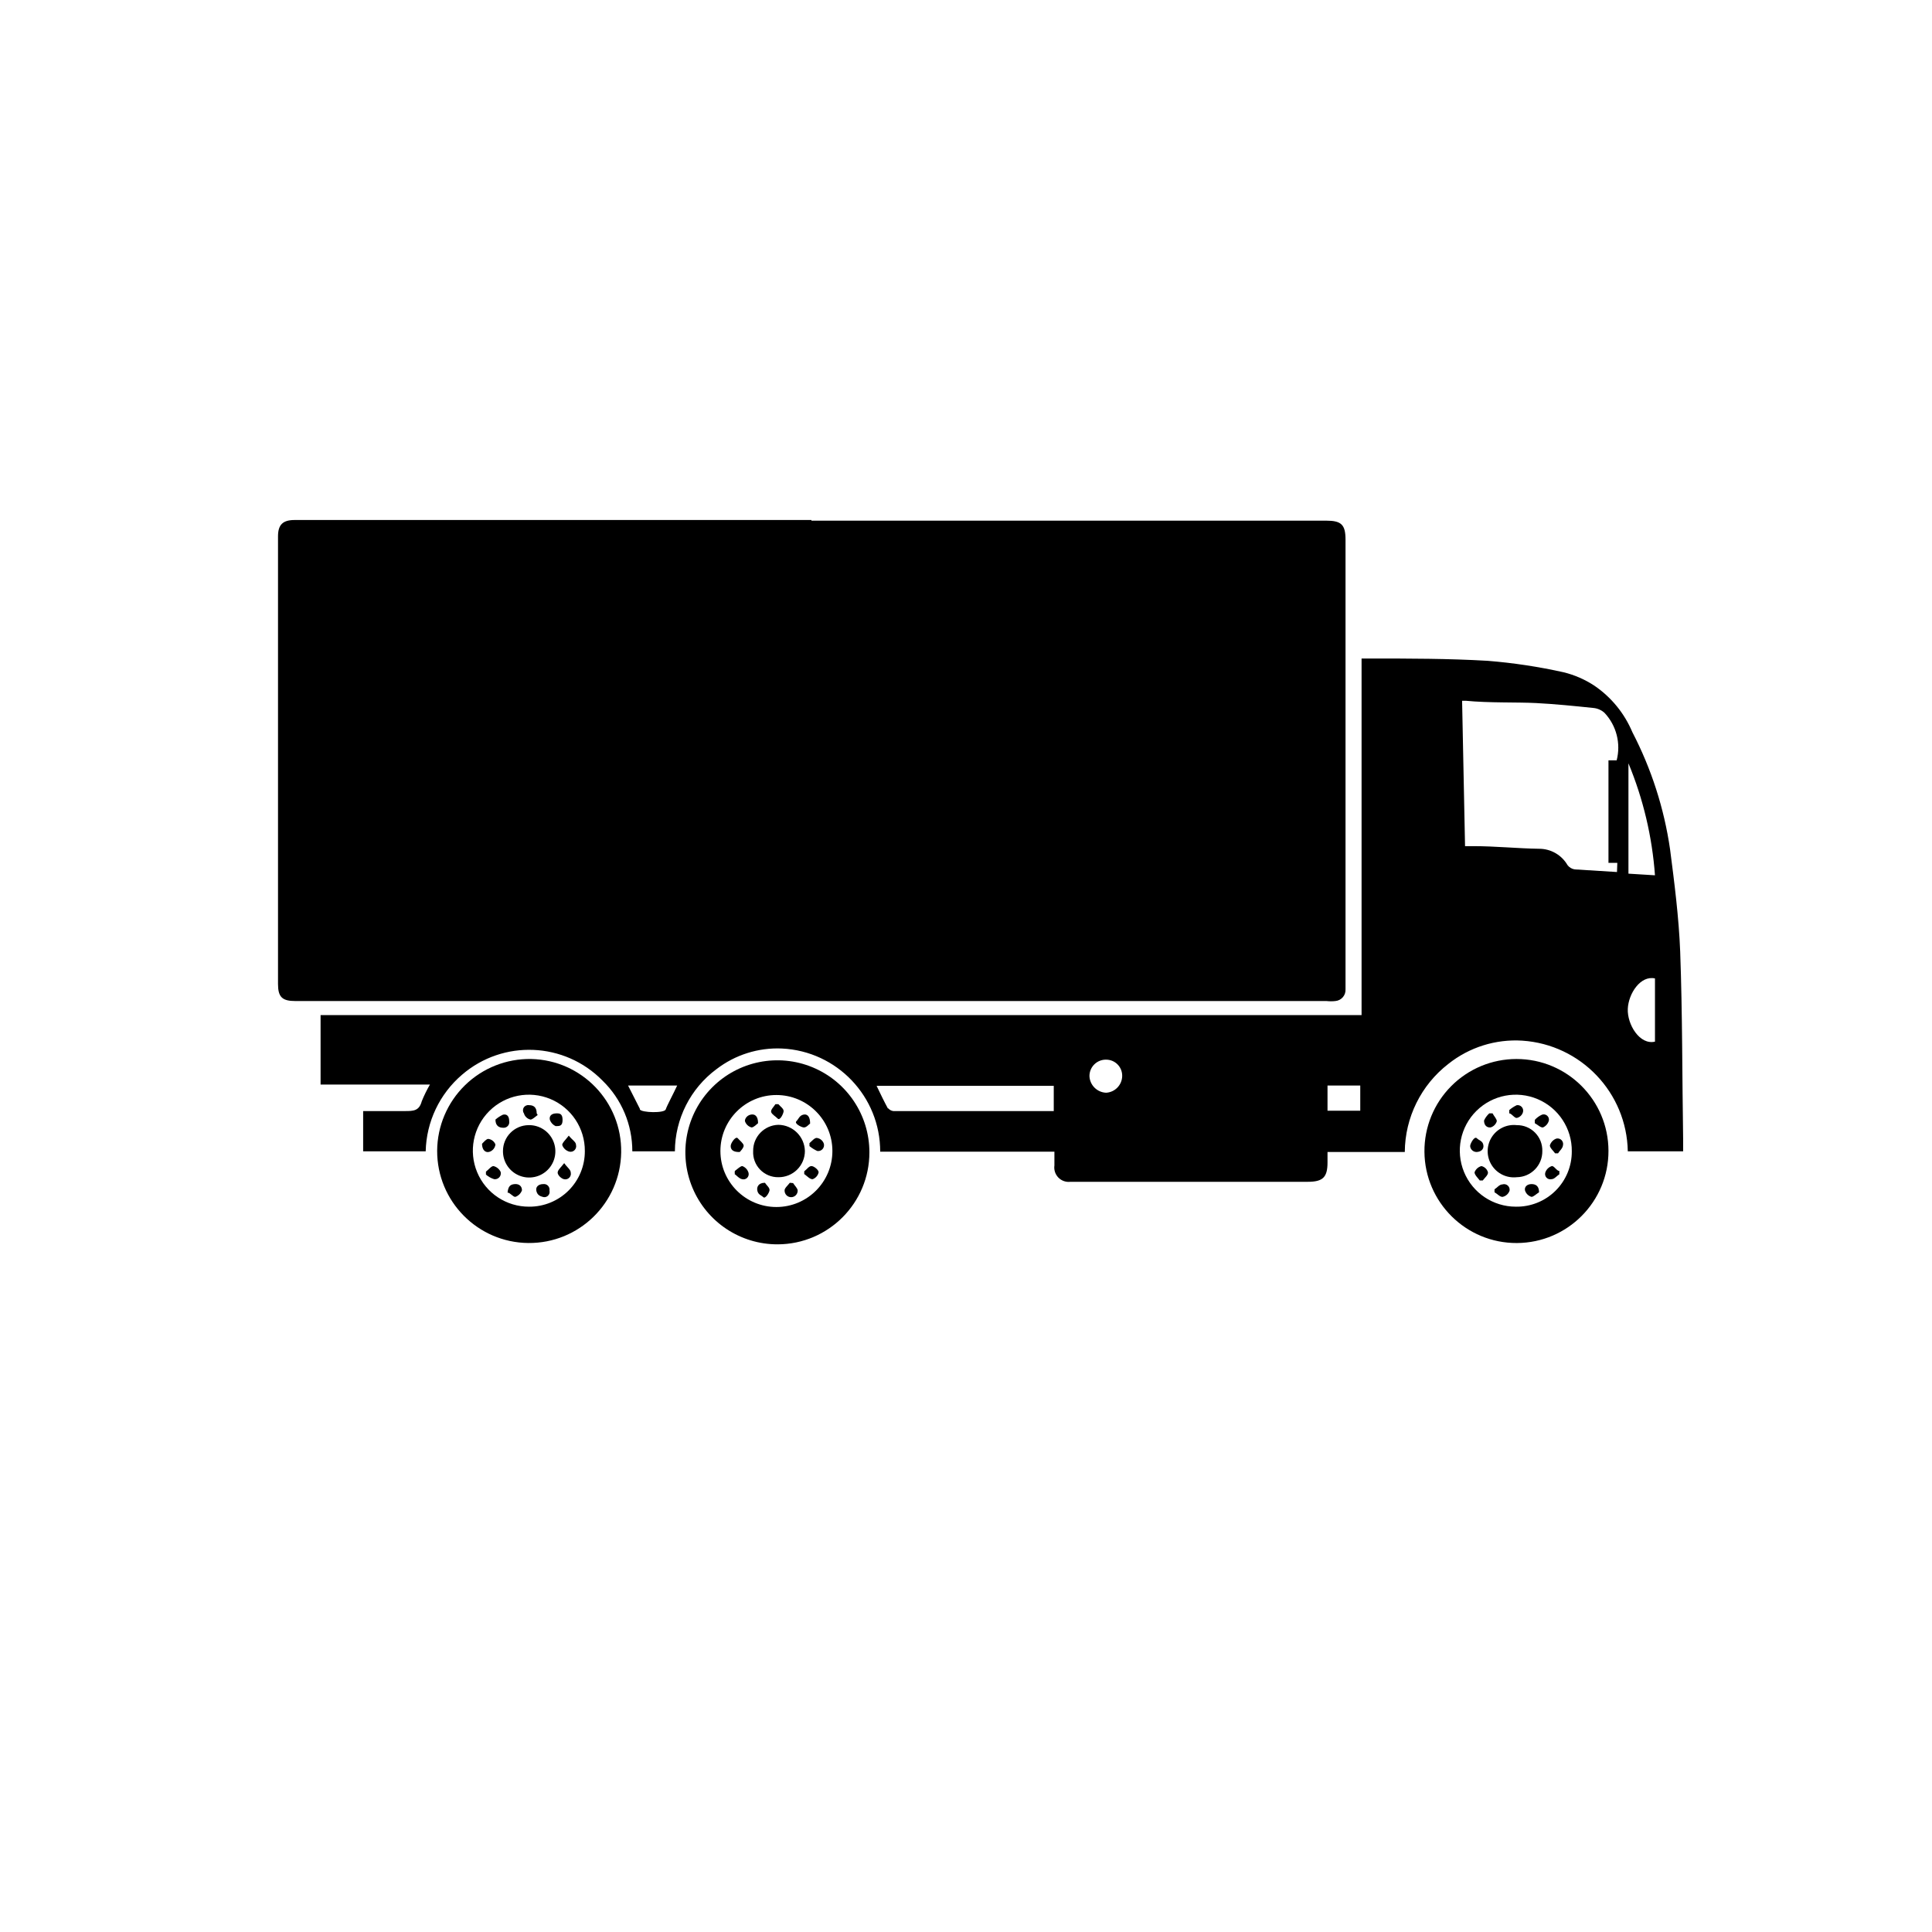
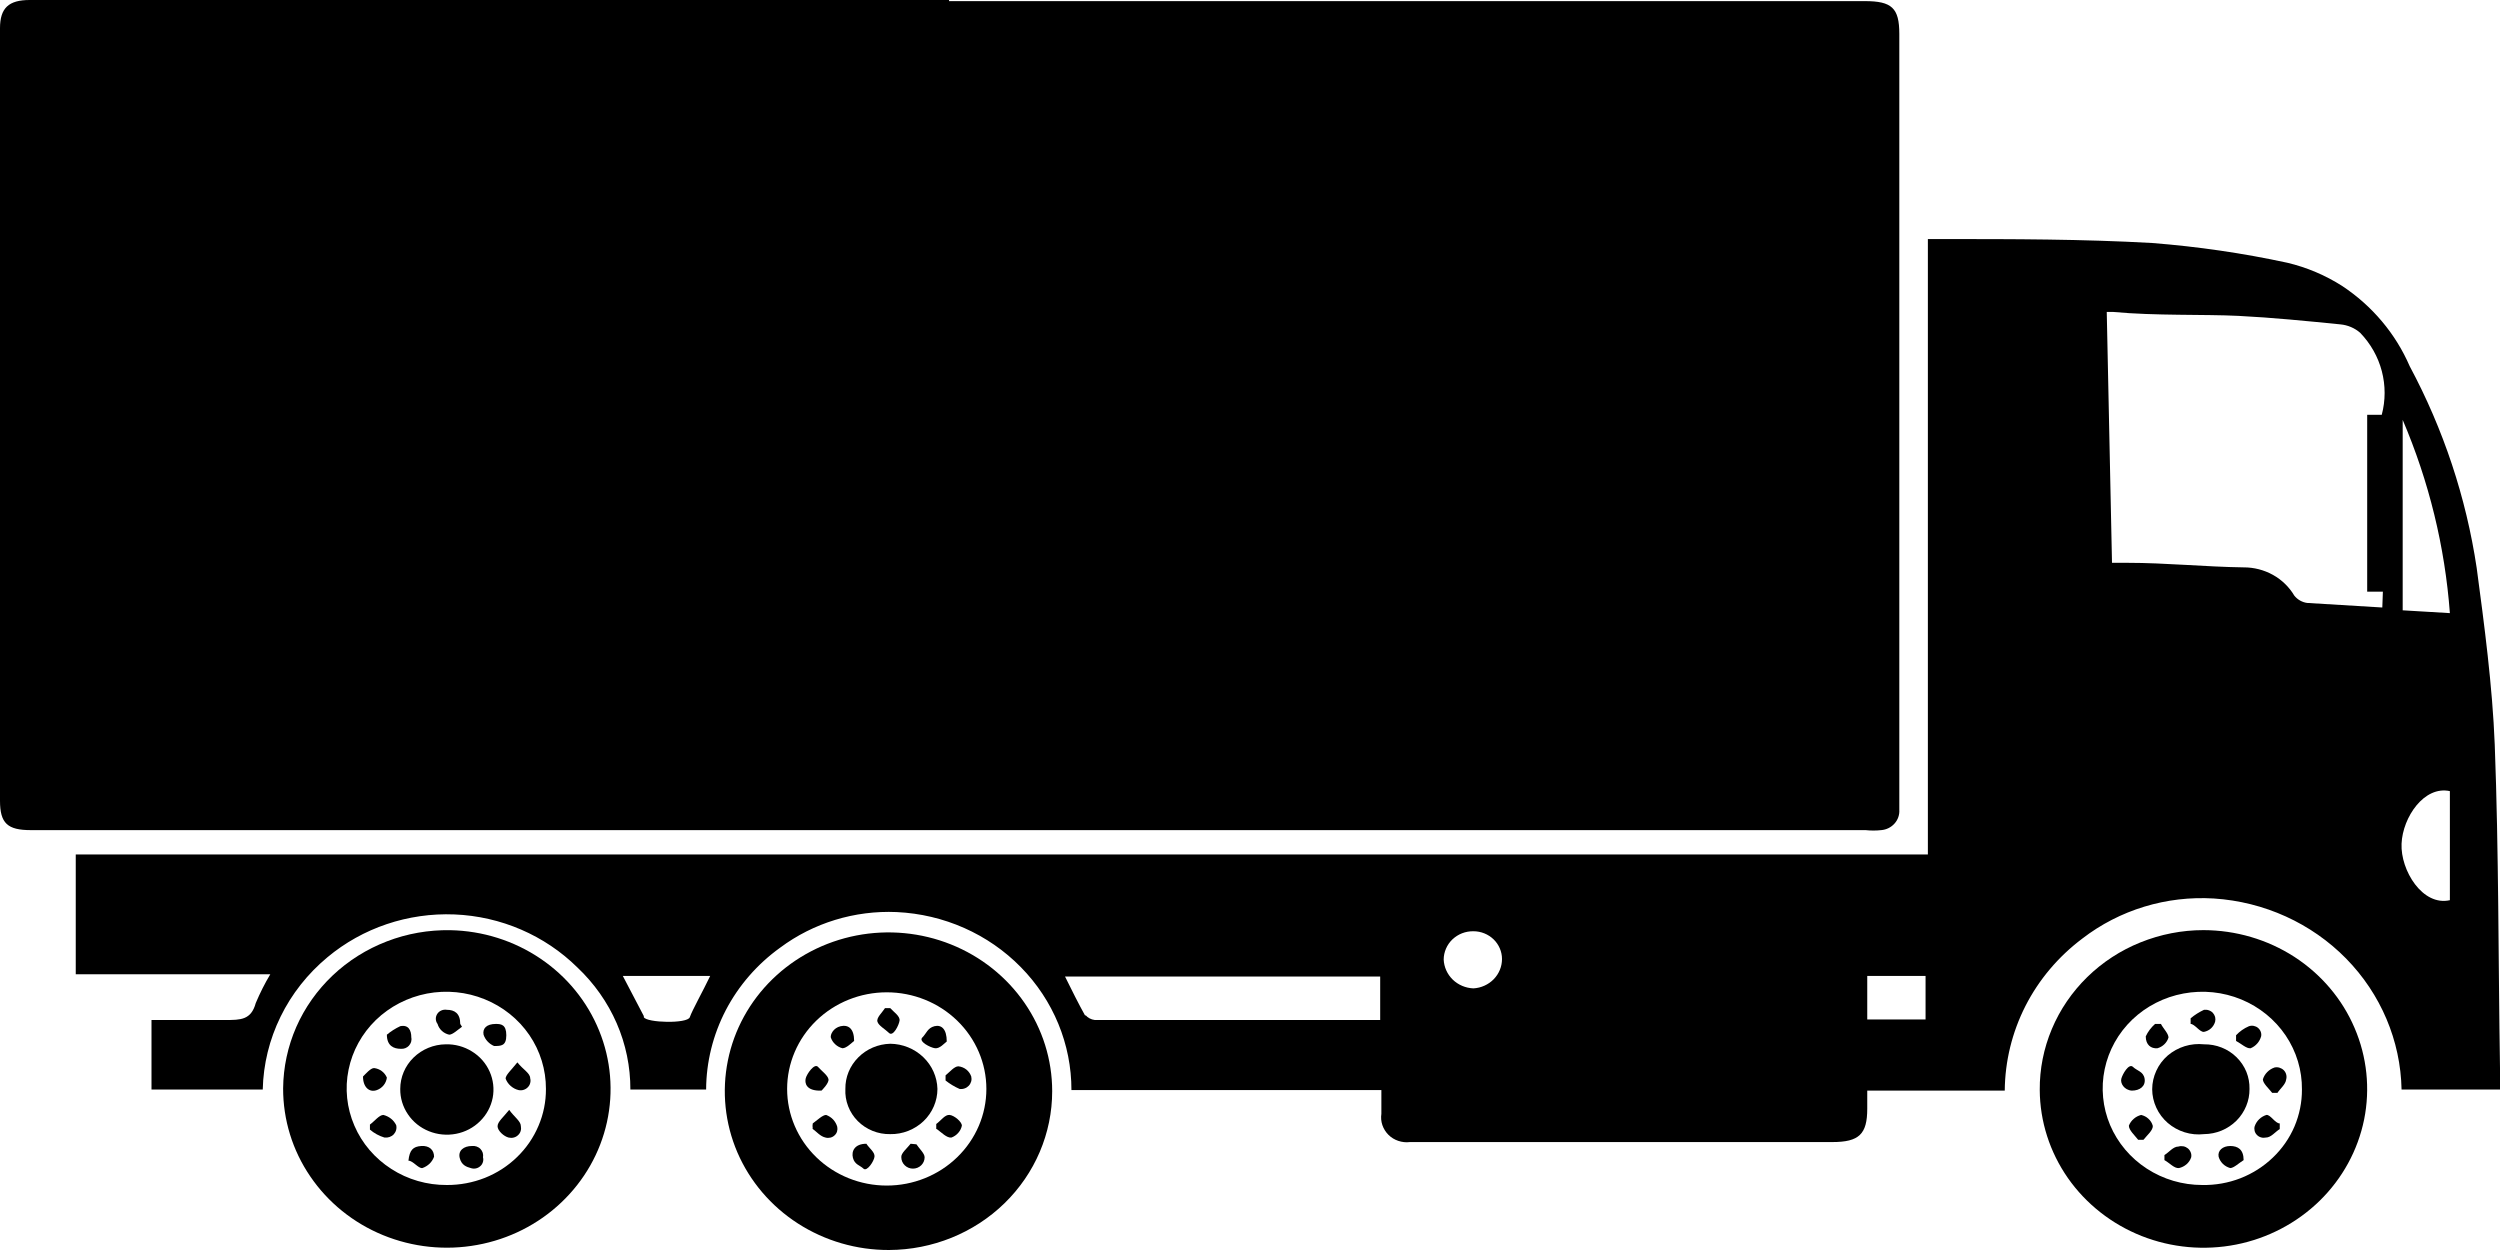
- <svg xmlns="http://www.w3.org/2000/svg" viewBox="0 0 59 59">
-   <g>
-     <path d="M24.78,15.88H9c-.36,0-.51.14-.51.5V30.05c0,.4.13.52.53.52H40.51a1.23,1.23,0,0,0,.27,0,.34.34,0,0,0,.31-.36c0-.16,0-.32,0-.48q0-6.63,0-13.25c0-.46-.13-.58-.59-.58H24.78Z" />
-     <path d="M41.58,20.11l.26,0c1.2,0,2.39,0,3.59.07a16.89,16.89,0,0,1,2.32.35,3,3,0,0,1,.94.41,3.23,3.23,0,0,1,1.16,1.42A11.27,11.27,0,0,1,51,25.93c.13,1,.27,2.09.31,3.13.07,1.91.06,3.81.09,5.72,0,.13,0,.25,0,.38H49.71a3.45,3.45,0,0,0-3.22-3.38,3.29,3.29,0,0,0-2.26.71,3.43,3.43,0,0,0-1.33,2.69H40.54v.32c0,.45-.14.59-.6.59H32.69a.44.44,0,0,1-.49-.5v-.42H26.88a3.15,3.15,0,0,0-3-3.15,3.06,3.06,0,0,0-2,.63,3.14,3.14,0,0,0-1.27,2.51h-1.3A3,3,0,0,0,18.4,33a3.14,3.14,0,0,0-4.29-.18A3.17,3.17,0,0,0,13,35.16H11.09V33.93c.43,0,.85,0,1.27,0,.26,0,.44,0,.52-.3a4,4,0,0,1,.25-.51H9.79V31H41.58Zm7.81,6.24-.27,0V23.22h.25A1.55,1.55,0,0,0,49,21.77a.59.59,0,0,0-.34-.15c-.58-.06-1.17-.12-1.75-.15s-1.43,0-2.15-.07h-.11l.09,4.44H45c.67,0,1.33.07,2,.08a1,1,0,0,1,.87.5.34.34,0,0,0,.22.13l1.29.08ZM27.12,33.84a.24.24,0,0,0,.16.09h4.84l.06,0v-.77H26.77c.12.25.23.48.35.7m23.42-7.13a11,11,0,0,0-.81-3.42v3.37l.81.05m0,3.15c-.44-.1-.81.46-.83.93s.36,1.11.83,1Zm-31,4c.05.1.75.12.79,0s.23-.47.35-.73h-1.5l.36.71m22-.49v-.22h-1v.77h1Zm-7.76,0a.52.52,0,0,0,.49-.52.49.49,0,0,0-.49-.49.5.5,0,0,0-.51.5.53.53,0,0,0,.51.51" />
-     <path d="M46.31,32.34a2.81,2.81,0,1,1-2.81,2.83,2.81,2.81,0,0,1,2.81-2.83M48,35.16a1.71,1.71,0,1,0-1.71,1.69A1.68,1.68,0,0,0,48,35.16" />
-     <path d="M23.75,38a2.81,2.81,0,1,1,2.8-2.81A2.81,2.81,0,0,1,23.75,38M22,35.15a1.71,1.71,0,1,0,3.42,0,1.71,1.71,0,0,0-3.42,0" />
-     <path d="M16.22,32.34a2.81,2.81,0,1,1-2.87,2.8,2.82,2.82,0,0,1,2.87-2.8m1.64,2.81a1.71,1.71,0,1,0-1.7,1.7,1.69,1.69,0,0,0,1.7-1.7" />
-     <path d="M46.32,34.36a.8.8,0,1,0,0,1.59.79.79,0,0,0,.78-.8.77.77,0,0,0-.78-.79" />
-     <path d="M45.28,36.05c.06-.08.17-.17.16-.25a.27.27,0,0,0-.2-.19.31.31,0,0,0-.21.19c0,.08.1.17.16.25Z" />
-     <path d="M45.64,36.41c.09.05.17.15.25.14a.29.29,0,0,0,.21-.19.17.17,0,0,0-.22-.19c-.09,0-.16.1-.24.15v.09" />
-     <path d="M47.62,35.76c-.08,0-.16-.16-.23-.15a.31.31,0,0,0-.2.2.16.16,0,0,0,.19.2c.09,0,.16-.1.24-.15v-.1" />
-     <path d="M47.58,35.22c.05-.08.14-.15.15-.24a.17.17,0,0,0-.2-.21.32.32,0,0,0-.2.21c0,.07.1.16.16.24h.09" />
-     <path d="M45.48,34a.65.65,0,0,0-.16.22c0,.15.09.22.2.21a.28.28,0,0,0,.19-.19c0-.07-.09-.16-.13-.24h-.1" />
-     <path d="M46.87,34.3c.09.05.18.14.25.13a.32.32,0,0,0,.18-.21.16.16,0,0,0-.21-.18.65.65,0,0,0-.22.16v.1" />
-     <path d="M47,36.41c0-.19-.1-.25-.23-.25s-.22.08-.2.19a.29.29,0,0,0,.2.2c.06,0,.15-.09.23-.14" />
-     <path d="M45.08,35.18c.14,0,.24-.08.22-.21s-.13-.14-.2-.21-.18.13-.2.21.05.2.18.21" />
-     <path d="M46.09,34c.07,0,.16.15.23.14a.25.25,0,0,0,.19-.18.17.17,0,0,0-.19-.21,1,1,0,0,0-.23.15V34" />
-     <path d="M23,35.15a.76.76,0,0,0,.77.8.8.8,0,0,0,.81-.8.82.82,0,0,0-.81-.8.79.79,0,0,0-.77.8" />
-     <path d="M24.12,36.12c-.06.08-.17.17-.16.24a.2.2,0,0,0,.4,0c0-.07-.09-.15-.14-.23Z" />
-     <path d="M23.15,34.3c0-.22-.1-.29-.23-.26s-.18.15-.17.2a.29.29,0,0,0,.2.19c.07,0,.16-.1.2-.13" />
-     <path d="M24.57,35.86c.08.06.17.16.25.15A.29.29,0,0,0,25,35.8c0-.07-.13-.18-.21-.19s-.15.1-.23.16v.09" />
-     <path d="M22.59,35.18s.13-.13.12-.2-.12-.15-.18-.22-.19.12-.21.2,0,.23.27.22" />
-     <path d="M24.72,35a1.05,1.05,0,0,0,.24.15.18.18,0,0,0,.2-.22.26.26,0,0,0-.22-.18c-.07,0-.15.1-.22.16V35" />
-     <path d="M22.43,35.85c.08.06.14.14.23.16a.16.16,0,0,0,.2-.19.31.31,0,0,0-.19-.21c-.06,0-.15.09-.23.15a.28.28,0,0,0,0,.09" />
-     <path d="M23.68,33.72c-.05.08-.15.17-.13.24s.13.13.2.2.17-.14.18-.22-.1-.15-.16-.22Z" />
-     <path d="M24.74,34.31c0-.22-.09-.3-.21-.27s-.14.13-.21.2.14.18.22.19.16-.09.2-.12" />
-     <path d="M23.36,36.12c-.2,0-.26.13-.23.25s.12.13.18.19.18-.13.19-.21-.09-.15-.14-.23" />
-     <path d="M15.36,35.15a.8.8,0,1,0,.78-.79.79.79,0,0,0-.78.79" />
-     <path d="M17.37,34.68c-.1.13-.21.23-.2.29a.32.32,0,0,0,.22.2.17.17,0,0,0,.2-.21c0-.09-.12-.15-.22-.28" />
-     <path d="M14.84,35.87a.69.69,0,0,0,.25.14.18.18,0,0,0,.2-.22.33.33,0,0,0-.22-.18c-.07,0-.15.11-.23.17Z" />
-     <path d="M17.23,35.52c-.1.13-.2.21-.2.29s.11.18.19.2a.17.17,0,0,0,.21-.2c0-.09-.11-.16-.2-.29" />
-     <path d="M14.72,34.93c0,.19.11.29.24.24a.27.27,0,0,0,.17-.22.27.27,0,0,0-.22-.17c-.06,0-.14.1-.19.15" />
-     <path d="M16.39,34c0-.19-.1-.25-.23-.25A.16.16,0,0,0,16,34a.27.27,0,0,0,.2.19c.06,0,.15-.09.22-.14" />
-     <path d="M15.5,36.42c.08,0,.17.14.24.13a.33.33,0,0,0,.2-.2c0-.12-.08-.2-.22-.19s-.2.07-.22.26" />
-     <path d="M17,34c-.16,0-.23.08-.21.19a.33.33,0,0,0,.18.2c.12,0,.21,0,.21-.19S17.09,34,17,34" />
-     <path d="M16.78,36.36a.17.17,0,0,0-.19-.2c-.14,0-.24.08-.21.21s.12.16.19.18a.16.16,0,0,0,.21-.19" />
-     <path d="M15.13,34.19c0,.2.12.25.24.25a.17.17,0,0,0,.18-.2c0-.13-.05-.23-.19-.2a1,1,0,0,0-.23.15" />
-   </g>
+ <svg xmlns="http://www.w3.org/2000/svg" width="40" height="20" viewBox="0 0 40 20" fill="none">
+   <path d="M15.185 0H0.475C0.14 0 0 0.127 0 0.452V12.812C0 13.174 0.121 13.282 0.494 13.282H29.849C29.932 13.291 30.017 13.291 30.1 13.282C30.183 13.275 30.259 13.237 30.313 13.176C30.367 13.116 30.394 13.037 30.389 12.957C30.389 12.812 30.389 12.667 30.389 12.523C30.389 8.526 30.389 4.533 30.389 0.542C30.389 0.127 30.268 0.018 29.839 0.018H15.185V0Z" fill="black" />
+   <path d="M30.846 3.825H31.088C32.207 3.825 33.316 3.825 34.435 3.888C35.162 3.945 35.885 4.05 36.597 4.204C36.909 4.278 37.206 4.404 37.474 4.575C37.955 4.893 38.33 5.339 38.555 5.859C39.096 6.869 39.458 7.96 39.627 9.087C39.748 9.991 39.879 10.976 39.916 11.917C39.981 13.644 39.972 15.362 40 17.089C40 17.206 40 17.315 40 17.432H38.425C38.41 16.651 38.093 15.903 37.538 15.337C36.982 14.771 36.227 14.428 35.423 14.376C34.663 14.329 33.912 14.558 33.316 15.018C32.933 15.306 32.622 15.674 32.407 16.096C32.193 16.517 32.08 16.98 32.076 17.45H29.876V17.74C29.876 18.146 29.746 18.273 29.317 18.273H22.559C22.496 18.281 22.433 18.274 22.373 18.254C22.313 18.234 22.259 18.201 22.215 18.157C22.171 18.113 22.138 18.06 22.118 18.002C22.098 17.943 22.093 17.882 22.102 17.821V17.441H17.143C17.144 16.709 16.854 16.004 16.333 15.474C15.812 14.943 15.101 14.628 14.346 14.593C13.675 14.564 13.015 14.766 12.482 15.163C12.116 15.426 11.819 15.768 11.613 16.162C11.408 16.556 11.3 16.991 11.298 17.432H10.086C10.087 17.068 10.013 16.707 9.867 16.372C9.721 16.037 9.507 15.733 9.238 15.479C8.717 14.965 8.014 14.661 7.272 14.631C6.529 14.601 5.802 14.846 5.239 15.316C4.923 15.579 4.667 15.902 4.489 16.267C4.31 16.632 4.213 17.029 4.204 17.432H2.424V16.32C2.824 16.32 3.216 16.32 3.607 16.32C3.85 16.32 4.018 16.32 4.092 16.049C4.159 15.89 4.236 15.736 4.325 15.588H1.212V13.671H30.846V3.825ZM38.126 9.467H37.875V6.637H38.108C38.169 6.408 38.169 6.167 38.109 5.938C38.049 5.709 37.93 5.498 37.763 5.325C37.675 5.248 37.564 5.201 37.446 5.19C36.905 5.136 36.355 5.081 35.815 5.054C35.274 5.027 34.481 5.054 33.81 4.991H33.708L33.792 9.005H34.034C34.659 9.005 35.274 9.069 35.898 9.078C36.063 9.077 36.224 9.119 36.367 9.198C36.509 9.277 36.627 9.392 36.709 9.53C36.759 9.593 36.833 9.636 36.914 9.647L38.117 9.72L38.126 9.467ZM17.366 16.239C17.403 16.284 17.457 16.313 17.516 16.32H22.027H22.083V15.624H17.04C17.152 15.85 17.255 16.058 17.366 16.257M39.198 9.81C39.119 8.747 38.864 7.703 38.443 6.718V9.765L39.198 9.81M39.198 12.658C38.788 12.568 38.443 13.074 38.425 13.499C38.406 13.924 38.76 14.503 39.198 14.403V12.658ZM10.301 16.275C10.347 16.365 11 16.383 11.037 16.275C11.074 16.166 11.251 15.85 11.363 15.615H9.965L10.301 16.257M30.809 15.814V15.615H29.876V16.311H30.809V15.814ZM23.575 15.814C23.698 15.807 23.815 15.754 23.9 15.667C23.985 15.579 24.032 15.464 24.032 15.344C24.032 15.226 23.983 15.113 23.898 15.03C23.812 14.947 23.696 14.9 23.575 14.9C23.513 14.899 23.451 14.91 23.394 14.932C23.336 14.954 23.284 14.988 23.239 15.03C23.195 15.072 23.16 15.122 23.136 15.178C23.112 15.233 23.099 15.293 23.099 15.353C23.104 15.473 23.156 15.588 23.244 15.674C23.332 15.759 23.45 15.809 23.575 15.814Z" fill="black" />
+   <path d="M35.255 14.882C35.773 14.883 36.278 15.031 36.709 15.309C37.139 15.588 37.475 15.983 37.673 16.447C37.872 16.91 37.925 17.42 37.826 17.912C37.726 18.404 37.478 18.857 37.114 19.213C36.749 19.569 36.284 19.813 35.778 19.913C35.271 20.013 34.745 19.965 34.266 19.776C33.787 19.586 33.376 19.263 33.086 18.848C32.796 18.432 32.639 17.943 32.636 17.441C32.633 17.106 32.699 16.774 32.83 16.463C32.96 16.153 33.153 15.871 33.396 15.633C33.64 15.395 33.929 15.206 34.248 15.078C34.568 14.949 34.91 14.882 35.255 14.882M36.831 17.432C36.834 17.126 36.744 16.825 36.571 16.568C36.398 16.312 36.151 16.111 35.86 15.991C35.569 15.871 35.248 15.838 34.937 15.896C34.627 15.953 34.341 16.099 34.116 16.314C33.891 16.53 33.738 16.805 33.675 17.106C33.612 17.406 33.642 17.718 33.762 18.002C33.882 18.285 34.087 18.528 34.349 18.698C34.612 18.869 34.92 18.96 35.236 18.96C35.445 18.964 35.653 18.927 35.847 18.852C36.041 18.776 36.217 18.664 36.365 18.522C36.514 18.38 36.632 18.21 36.712 18.023C36.791 17.835 36.832 17.635 36.831 17.432Z" fill="black" />
+   <path d="M14.225 20C13.707 20.002 13.199 19.854 12.767 19.576C12.335 19.298 11.998 18.902 11.798 18.438C11.599 17.974 11.546 17.463 11.646 16.969C11.745 16.476 11.994 16.022 12.36 15.666C12.726 15.31 13.193 15.067 13.701 14.968C14.21 14.869 14.737 14.919 15.216 15.111C15.695 15.303 16.105 15.629 16.393 16.047C16.681 16.465 16.835 16.956 16.835 17.459C16.835 18.131 16.561 18.776 16.071 19.253C15.582 19.729 14.918 19.997 14.225 20M12.594 17.423C12.594 17.833 12.762 18.226 13.061 18.516C13.36 18.806 13.765 18.969 14.188 18.969C14.611 18.969 15.016 18.806 15.315 18.516C15.614 18.226 15.782 17.833 15.782 17.423C15.782 17.013 15.614 16.62 15.315 16.33C15.016 16.04 14.611 15.877 14.188 15.877C13.765 15.877 13.36 16.04 13.061 16.33C12.762 16.62 12.594 17.013 12.594 17.423Z" fill="black" />
+   <path d="M7.206 14.883C7.722 14.893 8.223 15.051 8.646 15.337C9.07 15.623 9.397 16.024 9.586 16.49C9.776 16.956 9.819 17.465 9.711 17.955C9.603 18.444 9.348 18.892 8.979 19.241C8.61 19.591 8.142 19.827 7.635 19.919C7.128 20.012 6.604 19.957 6.128 19.762C5.653 19.567 5.248 19.24 4.964 18.822C4.679 18.405 4.529 17.915 4.53 17.414C4.533 17.077 4.604 16.744 4.74 16.433C4.876 16.123 5.075 15.842 5.323 15.607C5.572 15.371 5.867 15.186 6.19 15.062C6.513 14.937 6.858 14.877 7.206 14.883M8.735 17.423C8.736 17.117 8.644 16.816 8.47 16.561C8.295 16.305 8.046 16.106 7.755 15.988C7.463 15.869 7.142 15.838 6.832 15.897C6.522 15.957 6.237 16.104 6.013 16.321C5.79 16.538 5.638 16.814 5.577 17.115C5.515 17.416 5.548 17.727 5.67 18.01C5.791 18.293 5.997 18.534 6.261 18.703C6.524 18.873 6.834 18.962 7.15 18.96C7.358 18.961 7.565 18.922 7.758 18.846C7.951 18.769 8.126 18.656 8.273 18.513C8.421 18.37 8.537 18.2 8.616 18.013C8.696 17.826 8.736 17.625 8.735 17.423" fill="black" />
+   <path d="M35.264 16.709C35.16 16.698 35.055 16.708 34.955 16.739C34.855 16.77 34.763 16.821 34.684 16.888C34.606 16.956 34.543 17.039 34.501 17.132C34.458 17.225 34.435 17.326 34.435 17.428C34.435 17.529 34.458 17.63 34.501 17.723C34.543 17.816 34.606 17.899 34.684 17.967C34.763 18.035 34.855 18.086 34.955 18.117C35.055 18.148 35.16 18.158 35.264 18.146C35.361 18.145 35.457 18.126 35.546 18.089C35.635 18.052 35.715 17.998 35.783 17.931C35.85 17.864 35.903 17.784 35.939 17.697C35.975 17.61 35.993 17.517 35.992 17.423C35.994 17.329 35.977 17.236 35.942 17.149C35.906 17.062 35.853 16.983 35.785 16.916C35.717 16.849 35.636 16.796 35.547 16.761C35.457 16.725 35.361 16.708 35.264 16.709" fill="black" />
+   <path d="M34.295 18.237C34.351 18.165 34.453 18.083 34.444 18.011C34.432 17.968 34.408 17.93 34.375 17.9C34.343 17.87 34.302 17.849 34.258 17.839C34.213 17.851 34.172 17.872 34.139 17.902C34.104 17.932 34.078 17.969 34.062 18.011C34.062 18.083 34.155 18.165 34.211 18.237H34.295Z" fill="black" />
+   <path d="M34.631 18.562C34.715 18.608 34.789 18.698 34.864 18.689C34.909 18.679 34.95 18.658 34.985 18.628C35.019 18.598 35.045 18.56 35.059 18.517C35.064 18.491 35.062 18.464 35.052 18.439C35.043 18.415 35.027 18.392 35.007 18.375C34.986 18.358 34.961 18.346 34.935 18.341C34.908 18.336 34.88 18.337 34.854 18.345C34.77 18.345 34.705 18.436 34.631 18.481V18.562" fill="black" />
+   <path d="M36.476 17.975C36.402 17.975 36.327 17.83 36.262 17.839C36.218 17.853 36.179 17.876 36.146 17.908C36.114 17.939 36.09 17.977 36.075 18.02C36.068 18.044 36.068 18.07 36.074 18.094C36.08 18.119 36.093 18.141 36.111 18.159C36.129 18.178 36.151 18.191 36.176 18.198C36.201 18.206 36.227 18.206 36.253 18.201C36.337 18.201 36.402 18.11 36.476 18.065V17.975" fill="black" />
+   <path d="M36.439 17.486C36.486 17.414 36.57 17.351 36.579 17.27C36.586 17.244 36.586 17.217 36.579 17.192C36.573 17.166 36.559 17.143 36.541 17.124C36.522 17.105 36.498 17.091 36.472 17.083C36.447 17.075 36.419 17.074 36.392 17.08C36.348 17.095 36.308 17.12 36.276 17.153C36.243 17.186 36.219 17.226 36.206 17.27C36.206 17.333 36.299 17.414 36.355 17.486H36.439" fill="black" />
+   <path d="M34.481 16.383C34.418 16.439 34.367 16.506 34.332 16.582C34.332 16.718 34.416 16.781 34.519 16.772C34.561 16.76 34.599 16.738 34.63 16.708C34.661 16.678 34.684 16.641 34.696 16.6C34.696 16.537 34.612 16.456 34.575 16.383H34.481Z" fill="black" />
+   <path d="M35.777 16.655C35.861 16.7 35.945 16.781 36.01 16.772C36.051 16.755 36.087 16.729 36.116 16.696C36.145 16.663 36.166 16.624 36.178 16.582C36.183 16.557 36.181 16.532 36.172 16.508C36.163 16.484 36.148 16.463 36.128 16.446C36.109 16.43 36.085 16.419 36.059 16.414C36.033 16.409 36.007 16.411 35.982 16.42C35.904 16.453 35.834 16.503 35.777 16.564V16.655Z" fill="black" />
+   <path d="M35.898 18.562C35.898 18.391 35.805 18.336 35.684 18.336C35.563 18.336 35.479 18.409 35.498 18.508C35.51 18.551 35.534 18.59 35.566 18.622C35.599 18.654 35.64 18.677 35.684 18.689C35.74 18.689 35.824 18.608 35.898 18.562Z" fill="black" />
+   <path d="M34.109 17.45C34.239 17.45 34.332 17.378 34.314 17.26C34.295 17.143 34.193 17.134 34.127 17.07C34.062 17.007 33.959 17.188 33.941 17.26C33.922 17.333 33.987 17.441 34.109 17.45" fill="black" />
+   <path d="M35.05 16.383C35.115 16.383 35.199 16.519 35.264 16.51C35.307 16.501 35.346 16.482 35.377 16.453C35.408 16.424 35.43 16.388 35.442 16.347C35.448 16.323 35.448 16.297 35.442 16.272C35.435 16.248 35.423 16.225 35.406 16.206C35.388 16.187 35.366 16.173 35.341 16.165C35.317 16.156 35.29 16.154 35.264 16.157C35.187 16.193 35.115 16.238 35.05 16.293V16.383Z" fill="black" />
+   <path d="M13.526 17.423C13.521 17.517 13.536 17.611 13.57 17.699C13.604 17.788 13.656 17.868 13.723 17.936C13.79 18.004 13.871 18.057 13.961 18.094C14.05 18.13 14.147 18.148 14.244 18.146C14.342 18.148 14.44 18.13 14.532 18.094C14.623 18.058 14.707 18.005 14.777 17.938C14.847 17.871 14.903 17.79 14.941 17.702C14.979 17.614 14.999 17.519 14.999 17.423C14.994 17.231 14.913 17.049 14.772 16.914C14.631 16.779 14.442 16.702 14.244 16.7C14.05 16.705 13.866 16.783 13.732 16.919C13.597 17.054 13.523 17.235 13.526 17.423" fill="black" />
+   <path d="M14.57 18.3C14.514 18.372 14.412 18.454 14.421 18.517C14.421 18.565 14.441 18.611 14.476 18.645C14.511 18.679 14.558 18.698 14.607 18.698C14.657 18.698 14.704 18.679 14.739 18.645C14.774 18.611 14.794 18.565 14.794 18.517C14.794 18.454 14.71 18.381 14.663 18.309L14.57 18.3Z" fill="black" />
+   <path d="M13.666 16.655C13.666 16.456 13.573 16.392 13.451 16.419C13.33 16.447 13.284 16.555 13.293 16.6C13.307 16.642 13.331 16.679 13.364 16.709C13.396 16.739 13.436 16.761 13.479 16.772C13.545 16.772 13.629 16.682 13.666 16.655" fill="black" />
+   <path d="M14.989 18.065C15.064 18.119 15.148 18.21 15.223 18.201C15.265 18.185 15.302 18.16 15.331 18.127C15.361 18.093 15.381 18.054 15.39 18.011C15.39 17.948 15.269 17.848 15.195 17.839C15.12 17.83 15.055 17.93 14.98 17.984V18.065" fill="black" />
+   <path d="M13.144 17.45C13.144 17.45 13.265 17.333 13.256 17.269C13.246 17.206 13.144 17.134 13.088 17.07C13.032 17.007 12.911 17.179 12.892 17.251C12.873 17.324 12.892 17.459 13.144 17.45Z" fill="black" />
+   <path d="M15.129 17.288C15.197 17.342 15.273 17.388 15.353 17.423C15.38 17.427 15.408 17.424 15.433 17.415C15.459 17.406 15.482 17.391 15.5 17.372C15.519 17.352 15.532 17.328 15.539 17.303C15.546 17.277 15.546 17.25 15.54 17.224C15.525 17.181 15.498 17.142 15.462 17.113C15.425 17.084 15.381 17.066 15.334 17.061C15.269 17.061 15.195 17.152 15.129 17.206V17.288Z" fill="black" />
+   <path d="M12.995 18.056C13.069 18.11 13.125 18.183 13.209 18.201C13.234 18.208 13.26 18.208 13.286 18.202C13.311 18.196 13.334 18.184 13.353 18.166C13.372 18.149 13.386 18.127 13.393 18.103C13.4 18.079 13.401 18.053 13.396 18.029C13.384 17.986 13.361 17.946 13.331 17.913C13.3 17.88 13.261 17.855 13.218 17.839C13.162 17.839 13.079 17.92 13.004 17.975C12.999 18.002 12.999 18.029 13.004 18.056" fill="black" />
+   <path d="M14.16 16.13C14.113 16.203 14.02 16.284 14.039 16.347C14.057 16.41 14.16 16.465 14.225 16.528C14.29 16.591 14.384 16.401 14.393 16.329C14.402 16.257 14.3 16.193 14.244 16.13H14.16Z" fill="black" />
+   <path d="M15.148 16.664C15.148 16.465 15.064 16.392 14.952 16.419C14.84 16.447 14.822 16.537 14.757 16.6C14.691 16.664 14.887 16.763 14.961 16.772C15.036 16.781 15.111 16.691 15.148 16.664" fill="black" />
+   <path d="M13.862 18.3C13.675 18.3 13.619 18.418 13.647 18.526C13.675 18.635 13.759 18.644 13.815 18.698C13.871 18.752 13.983 18.581 13.992 18.508C14.001 18.436 13.908 18.372 13.862 18.3Z" fill="black" />
+   <path d="M6.404 17.423C6.402 17.567 6.445 17.709 6.527 17.829C6.608 17.95 6.725 18.044 6.862 18.099C7 18.155 7.151 18.169 7.297 18.141C7.442 18.113 7.576 18.043 7.68 17.94C7.785 17.837 7.855 17.707 7.883 17.565C7.91 17.424 7.893 17.277 7.834 17.145C7.775 17.012 7.677 16.9 7.551 16.823C7.426 16.745 7.28 16.705 7.131 16.709C6.938 16.711 6.753 16.788 6.617 16.921C6.48 17.055 6.404 17.235 6.404 17.423" fill="black" />
+   <path d="M8.278 16.998C8.185 17.116 8.082 17.206 8.091 17.261C8.108 17.305 8.135 17.344 8.171 17.375C8.207 17.407 8.25 17.43 8.296 17.441C8.323 17.447 8.351 17.446 8.376 17.438C8.402 17.43 8.426 17.416 8.444 17.397C8.463 17.378 8.477 17.355 8.483 17.329C8.49 17.304 8.49 17.277 8.483 17.252C8.483 17.17 8.371 17.116 8.278 16.998Z" fill="black" />
+   <path d="M5.919 18.074C5.987 18.132 6.066 18.175 6.152 18.201C6.179 18.204 6.207 18.201 6.233 18.192C6.258 18.183 6.281 18.169 6.3 18.149C6.318 18.129 6.331 18.106 6.338 18.08C6.345 18.054 6.345 18.027 6.339 18.002C6.319 17.962 6.291 17.926 6.255 17.898C6.22 17.87 6.178 17.85 6.134 17.839C6.068 17.839 5.994 17.938 5.919 17.993V18.074Z" fill="black" />
+   <path d="M8.147 17.758C8.054 17.875 7.961 17.948 7.961 18.02C7.961 18.092 8.063 18.183 8.138 18.201C8.164 18.207 8.192 18.208 8.218 18.201C8.244 18.195 8.268 18.182 8.288 18.163C8.308 18.145 8.322 18.123 8.33 18.098C8.338 18.072 8.339 18.046 8.334 18.02C8.334 17.939 8.231 17.875 8.147 17.758" fill="black" />
+   <path d="M5.808 17.224C5.808 17.396 5.91 17.486 6.031 17.441C6.074 17.425 6.111 17.398 6.139 17.363C6.167 17.328 6.184 17.286 6.19 17.242C6.173 17.201 6.145 17.165 6.109 17.138C6.073 17.111 6.03 17.094 5.985 17.089C5.929 17.089 5.854 17.179 5.808 17.224Z" fill="black" />
+   <path d="M7.364 16.383C7.364 16.212 7.271 16.157 7.15 16.157C7.121 16.152 7.09 16.155 7.063 16.167C7.036 16.178 7.013 16.197 6.997 16.221C6.981 16.246 6.972 16.274 6.973 16.303C6.974 16.332 6.983 16.36 7.001 16.383C7.013 16.426 7.037 16.464 7.07 16.494C7.102 16.524 7.143 16.545 7.187 16.555C7.243 16.555 7.327 16.474 7.392 16.428" fill="black" />
+   <path d="M6.535 18.571C6.609 18.571 6.693 18.698 6.758 18.689C6.801 18.674 6.84 18.65 6.873 18.619C6.905 18.588 6.929 18.55 6.945 18.508C6.945 18.4 6.87 18.327 6.74 18.336C6.609 18.345 6.553 18.4 6.535 18.571" fill="black" />
+   <path d="M7.933 16.383C7.784 16.383 7.718 16.456 7.737 16.555C7.75 16.595 7.772 16.632 7.801 16.663C7.83 16.694 7.865 16.719 7.905 16.736C8.017 16.736 8.101 16.736 8.101 16.564C8.101 16.392 8.017 16.383 7.933 16.383Z" fill="black" />
+   <path d="M7.728 18.517C7.732 18.493 7.731 18.469 7.724 18.445C7.717 18.422 7.704 18.401 7.687 18.383C7.67 18.365 7.648 18.352 7.625 18.344C7.601 18.336 7.576 18.333 7.551 18.336C7.42 18.336 7.327 18.409 7.355 18.526C7.383 18.644 7.467 18.671 7.532 18.689C7.558 18.698 7.585 18.7 7.612 18.695C7.638 18.69 7.663 18.678 7.683 18.66C7.704 18.643 7.718 18.62 7.726 18.595C7.734 18.57 7.735 18.543 7.728 18.517" fill="black" />
+   <path d="M6.19 16.555C6.19 16.736 6.302 16.781 6.413 16.781C6.438 16.783 6.462 16.779 6.484 16.771C6.507 16.762 6.527 16.748 6.543 16.731C6.559 16.713 6.571 16.692 6.578 16.67C6.584 16.647 6.586 16.623 6.581 16.6C6.581 16.483 6.535 16.392 6.404 16.419C6.327 16.455 6.254 16.501 6.19 16.555" fill="black" />
</svg>
